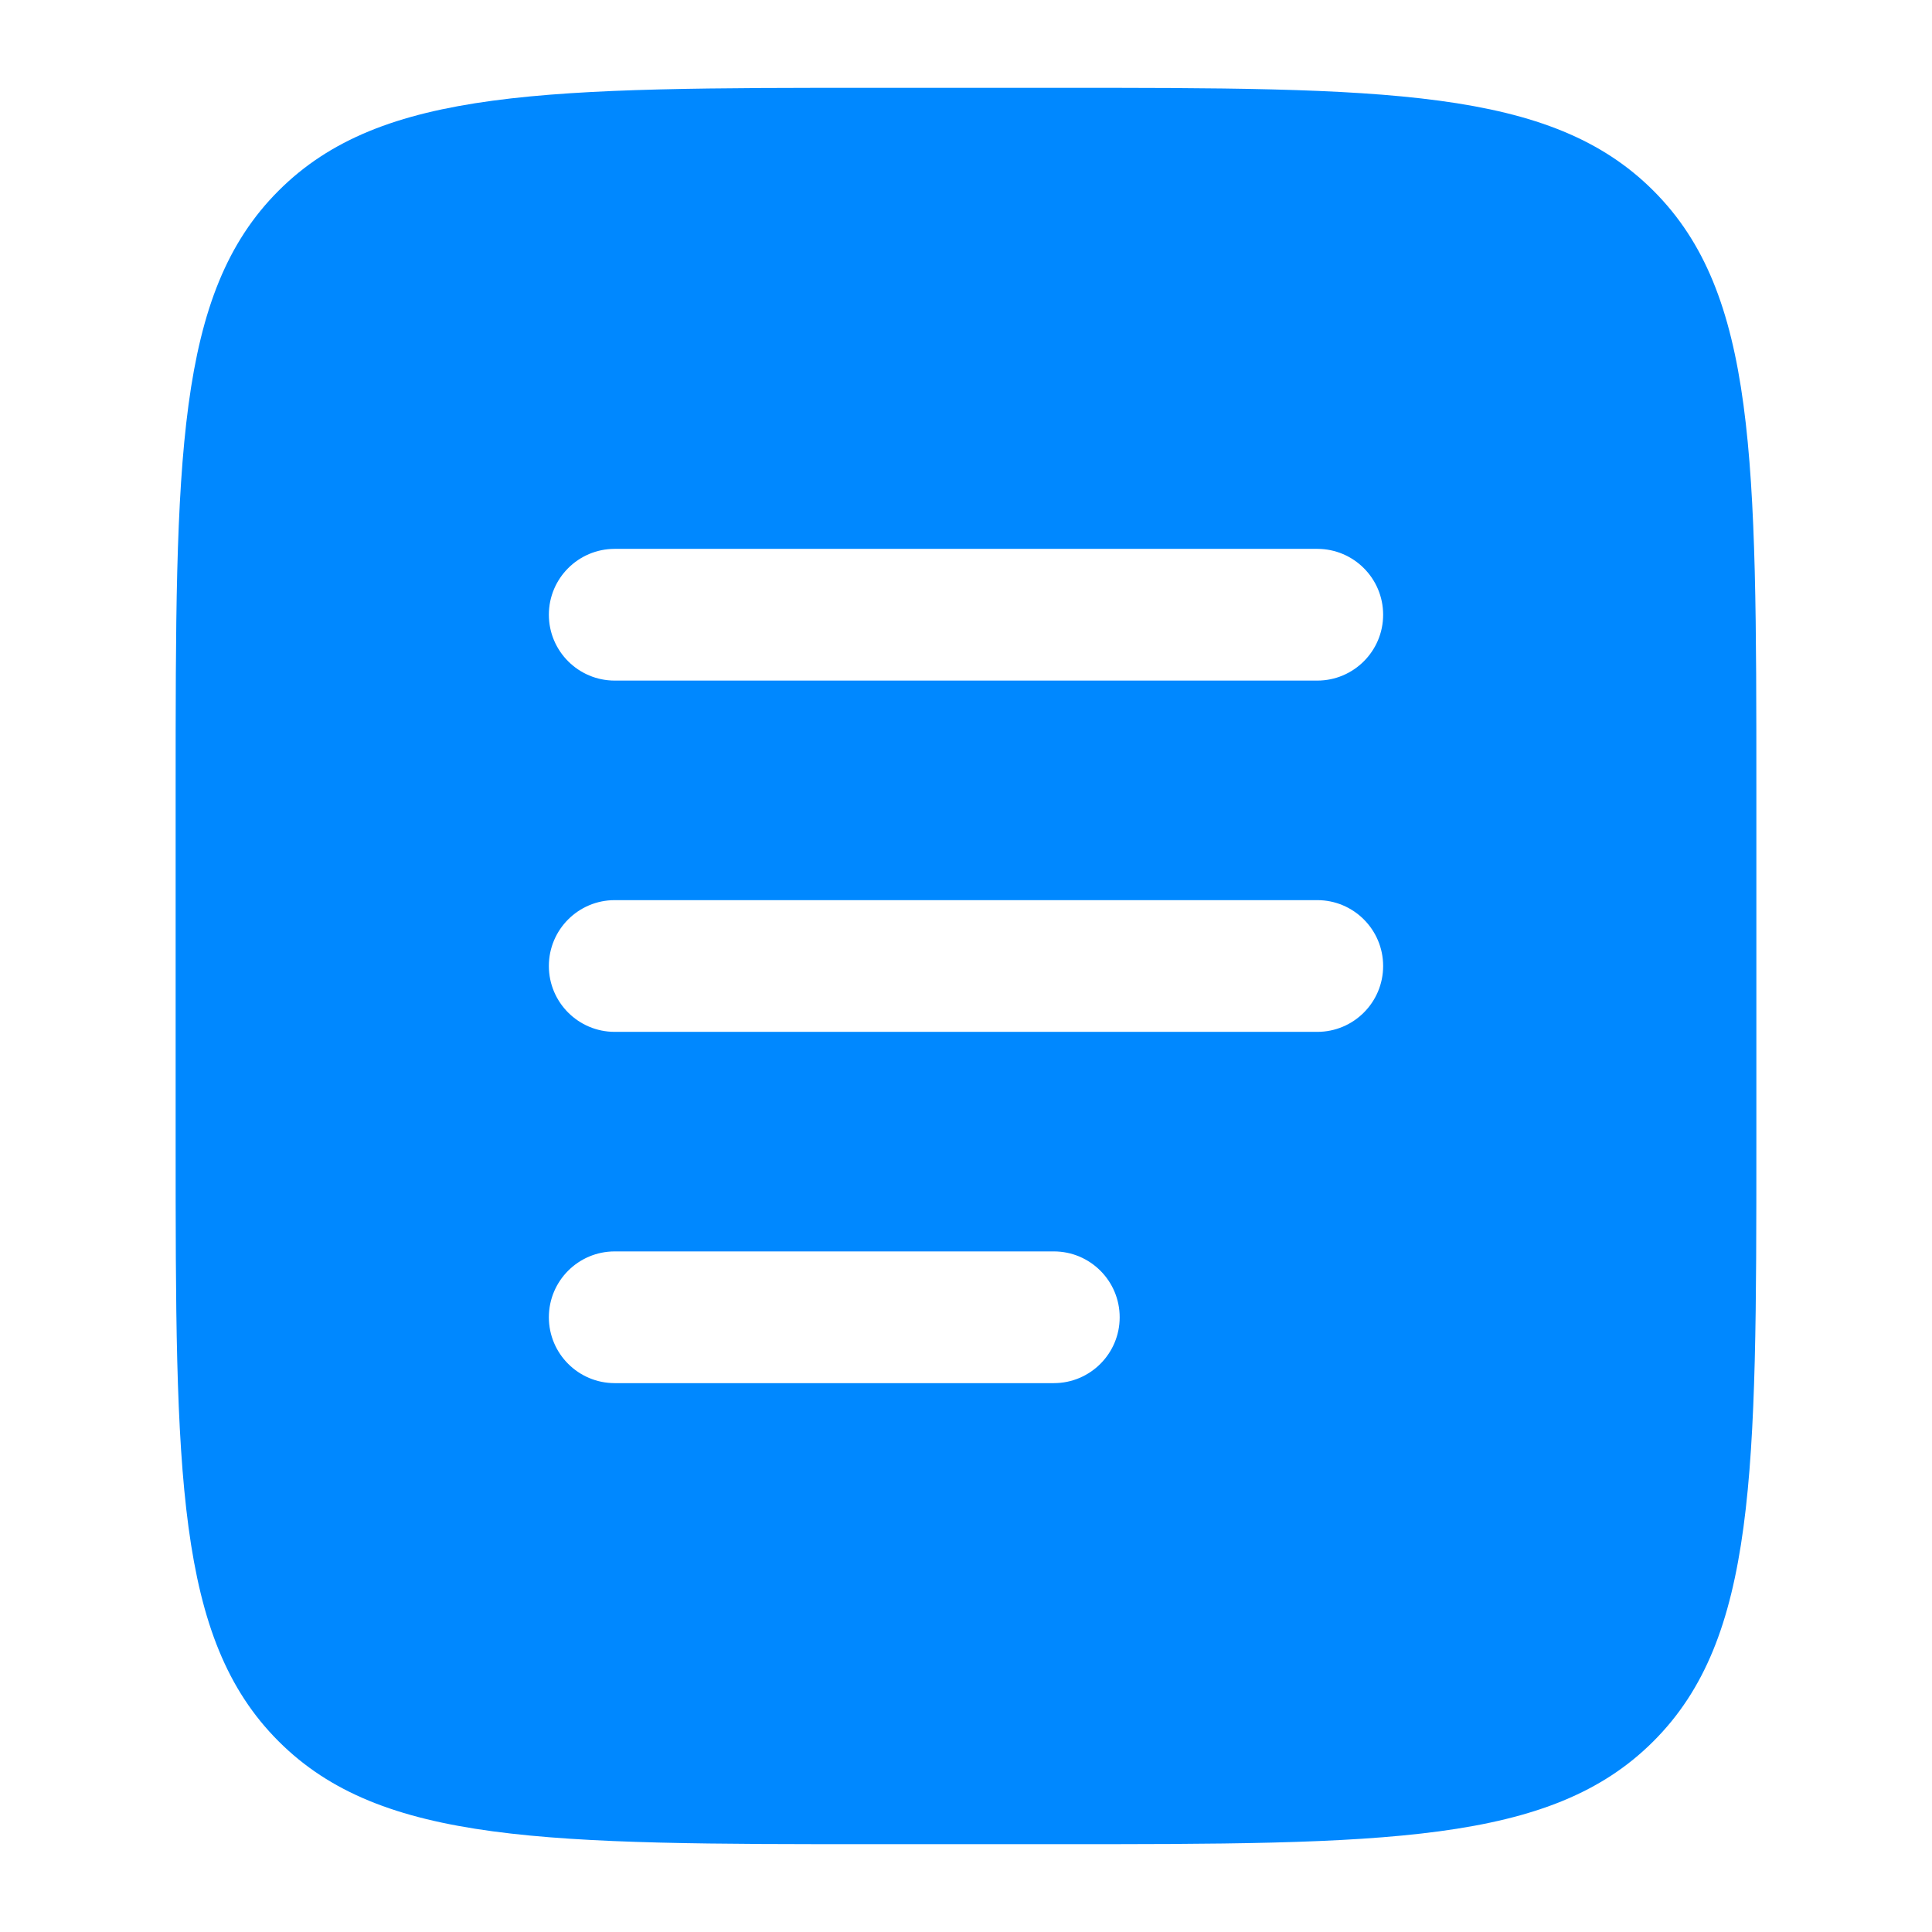
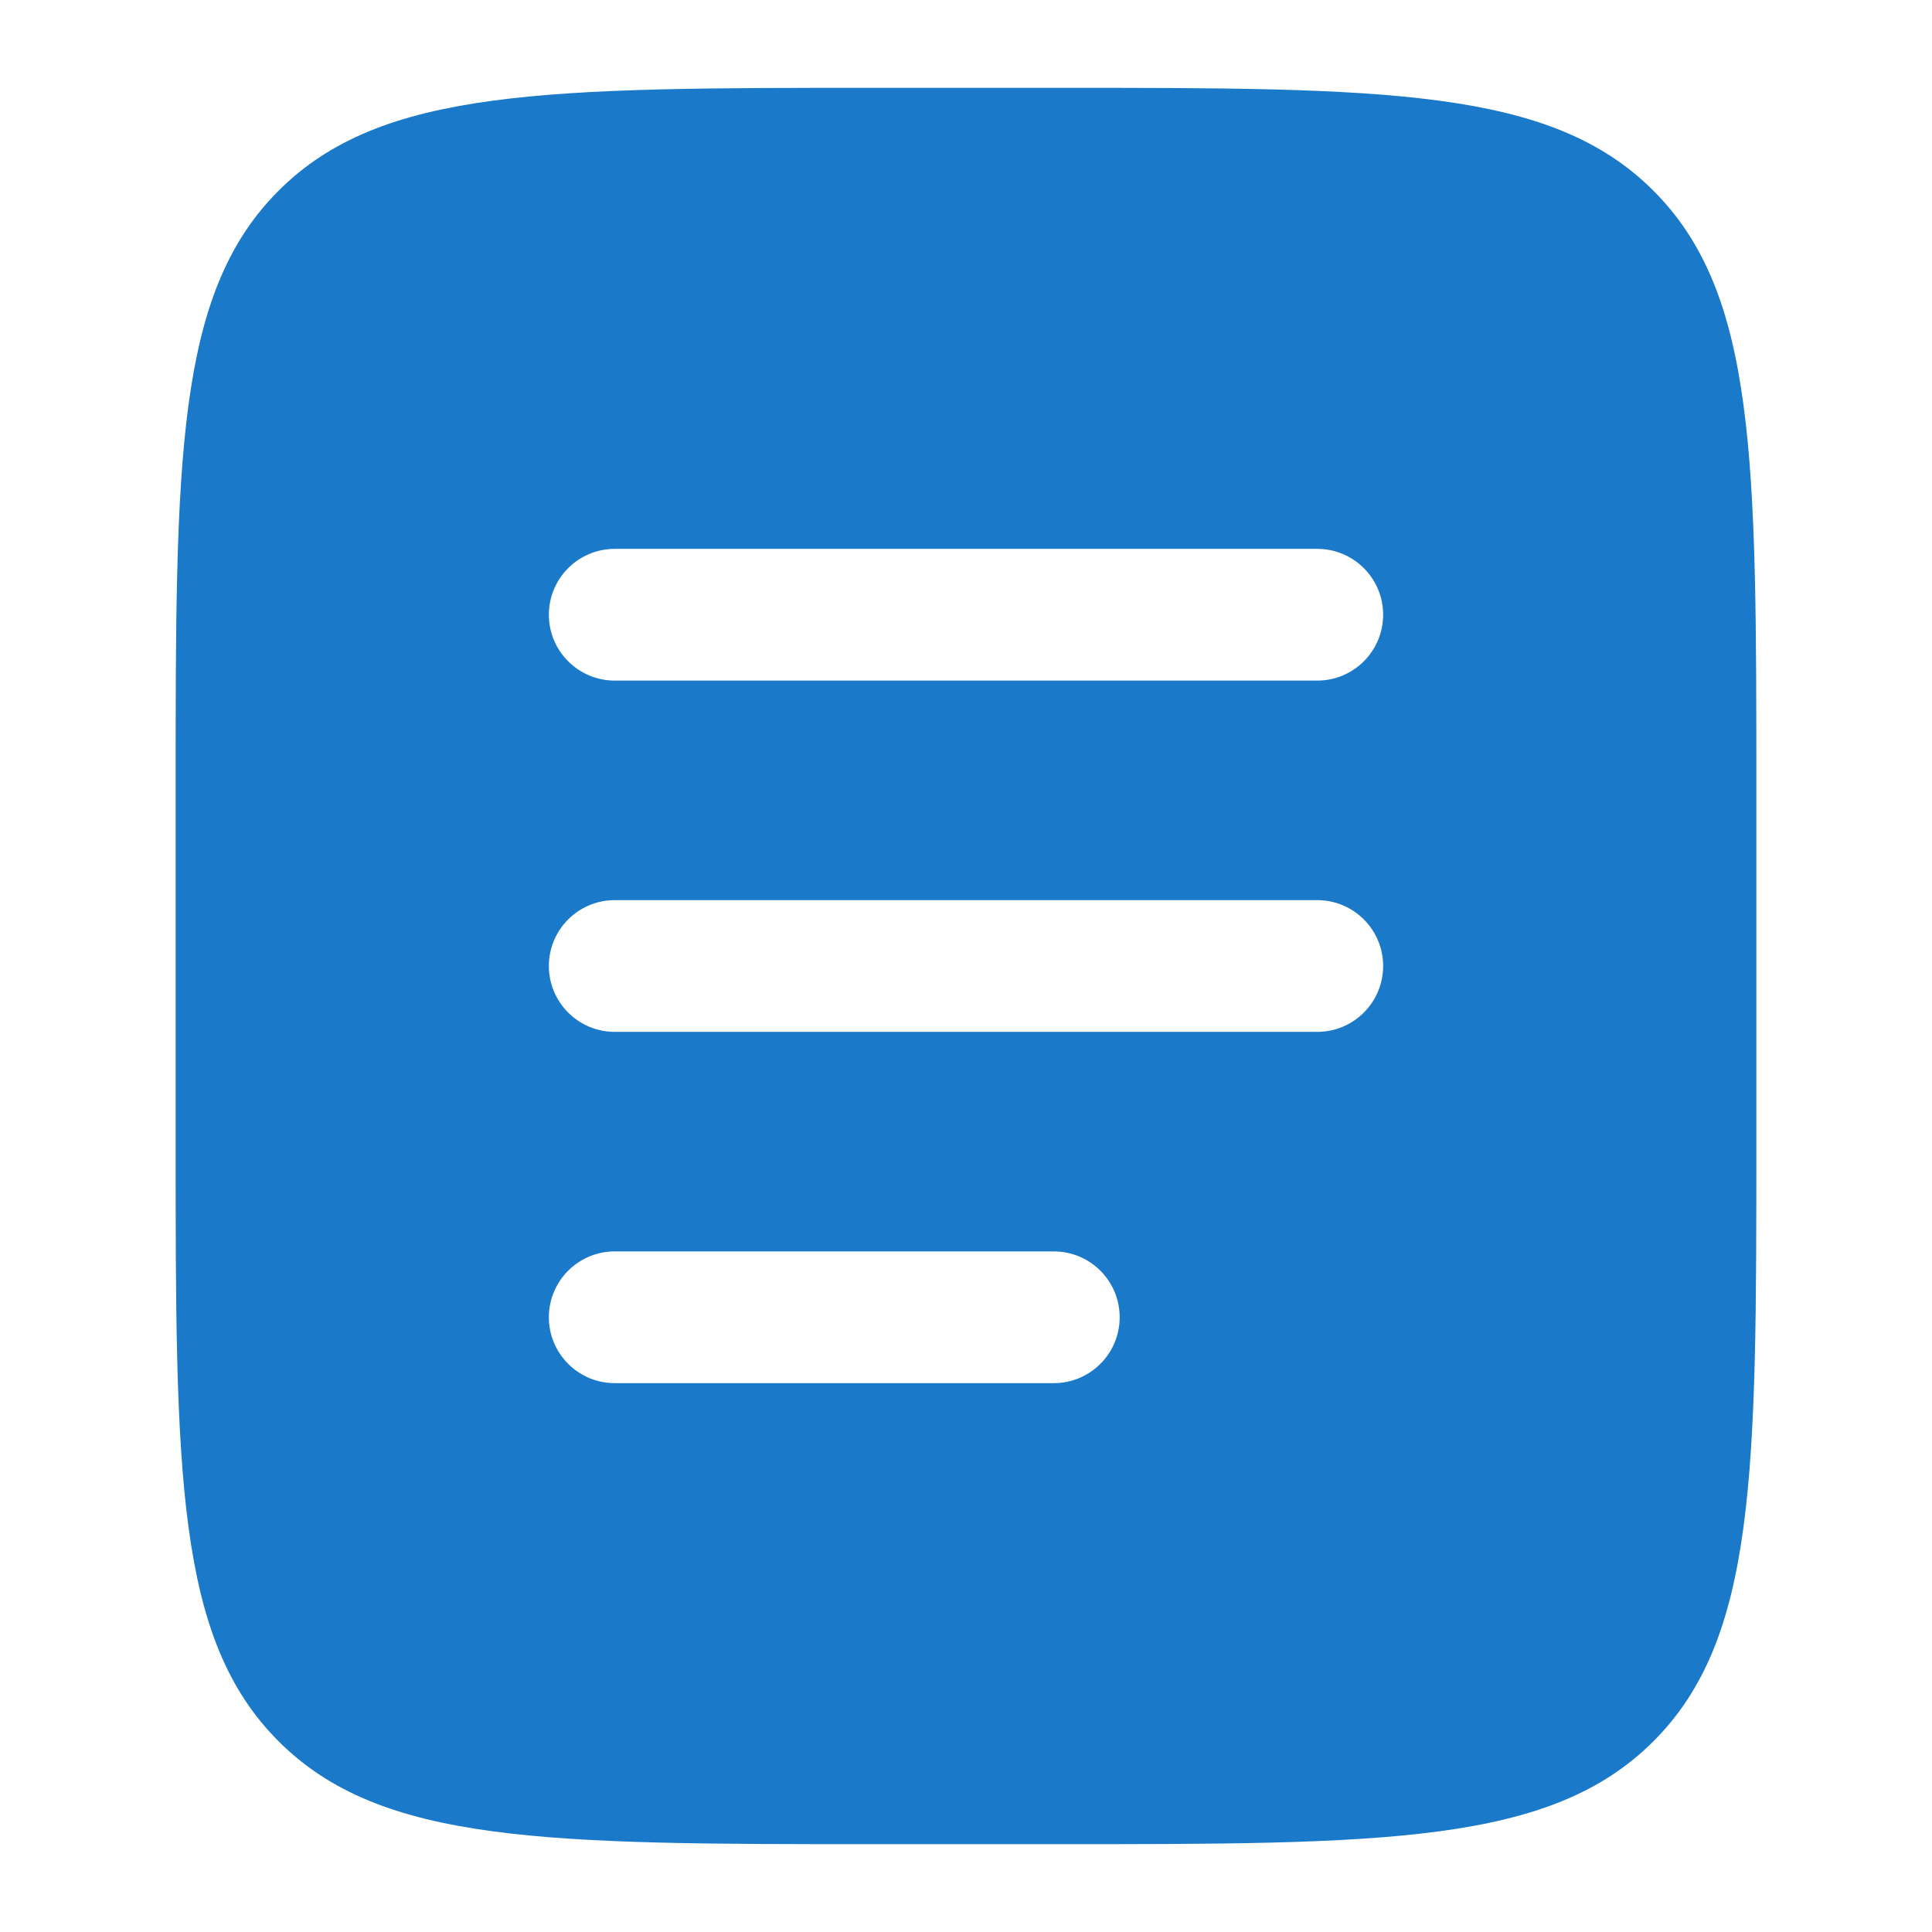
<svg xmlns="http://www.w3.org/2000/svg" width="22" height="22" viewBox="0 0 22 22" fill="none">
-   <path fill-rule="evenodd" clip-rule="evenodd" d="M3.172 2.172C2 3.343 2 5.229 2 9V13C2 16.771 2 18.657 3.172 19.828C4.343 21 6.229 21 10 21H12C15.771 21 17.657 21 18.828 19.828C20 18.657 20 16.771 20 13V9C20 5.229 20 3.343 18.828 2.172C17.657 1 15.771 1 12 1H10C6.229 1 4.343 1 3.172 2.172ZM6.25 7C6.25 6.586 6.586 6.25 7 6.25H15C15.414 6.25 15.75 6.586 15.75 7C15.75 7.414 15.414 7.75 15 7.75H7C6.586 7.75 6.25 7.414 6.25 7ZM6.25 11C6.25 10.586 6.586 10.25 7 10.25H15C15.414 10.25 15.75 10.586 15.75 11C15.75 11.414 15.414 11.75 15 11.75H7C6.586 11.75 6.25 11.414 6.25 11ZM7 14.25C6.586 14.25 6.25 14.586 6.25 15C6.25 15.414 6.586 15.75 7 15.75H12C12.414 15.75 12.75 15.414 12.75 15C12.75 14.586 12.414 14.25 12 14.25H7Z" fill="#0088FF" />
+   <path fill-rule="evenodd" clip-rule="evenodd" d="M3.172 2.172C2 3.343 2 5.229 2 9V13C2 16.771 2 18.657 3.172 19.828C4.343 21 6.229 21 10 21H12C15.771 21 17.657 21 18.828 19.828C20 18.657 20 16.771 20 13V9C20 5.229 20 3.343 18.828 2.172C17.657 1 15.771 1 12 1H10C6.229 1 4.343 1 3.172 2.172ZM6.25 7C6.25 6.586 6.586 6.25 7 6.25H15C15.414 6.25 15.75 6.586 15.75 7C15.75 7.414 15.414 7.75 15 7.75H7C6.586 7.75 6.25 7.414 6.25 7ZM6.25 11C6.25 10.586 6.586 10.25 7 10.25H15C15.414 10.25 15.75 10.586 15.75 11C15.75 11.414 15.414 11.75 15 11.75H7C6.586 11.75 6.25 11.414 6.25 11ZM7 14.25C6.586 14.25 6.25 14.586 6.25 15C6.25 15.414 6.586 15.75 7 15.75H12C12.414 15.75 12.75 15.414 12.75 15C12.75 14.586 12.414 14.25 12 14.25H7Z" fill="#1B79C9" />
</svg>
